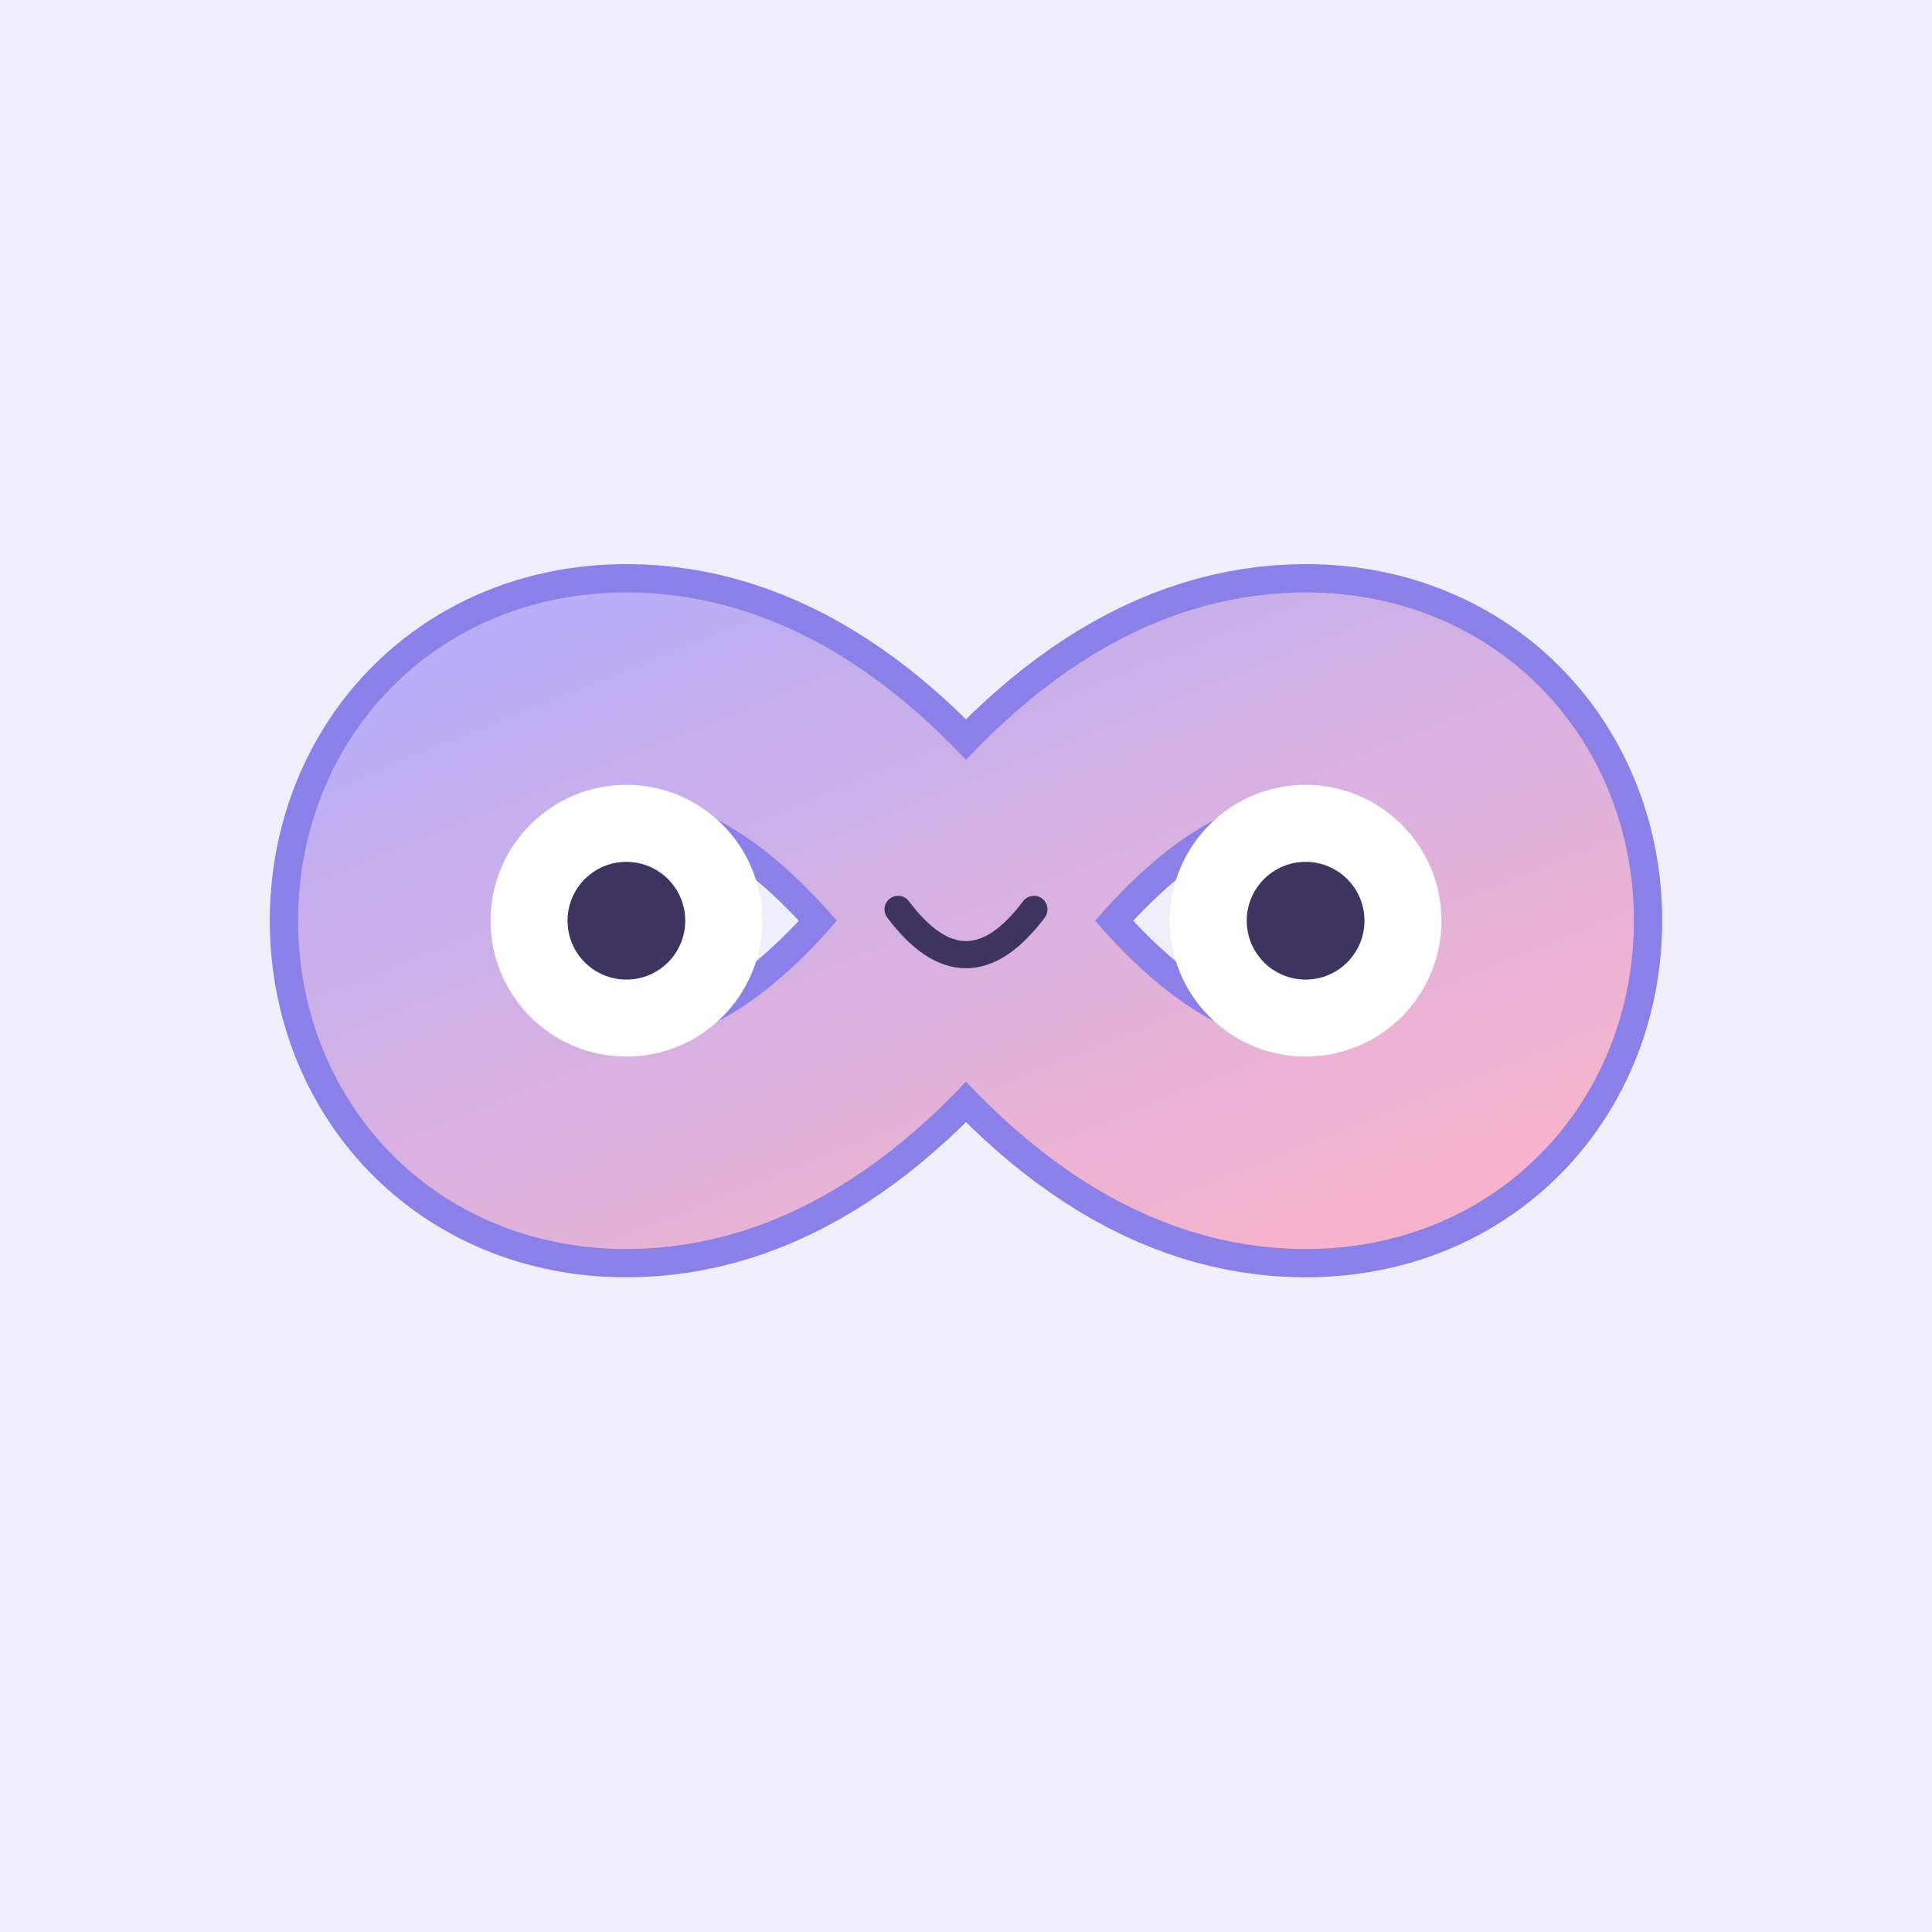
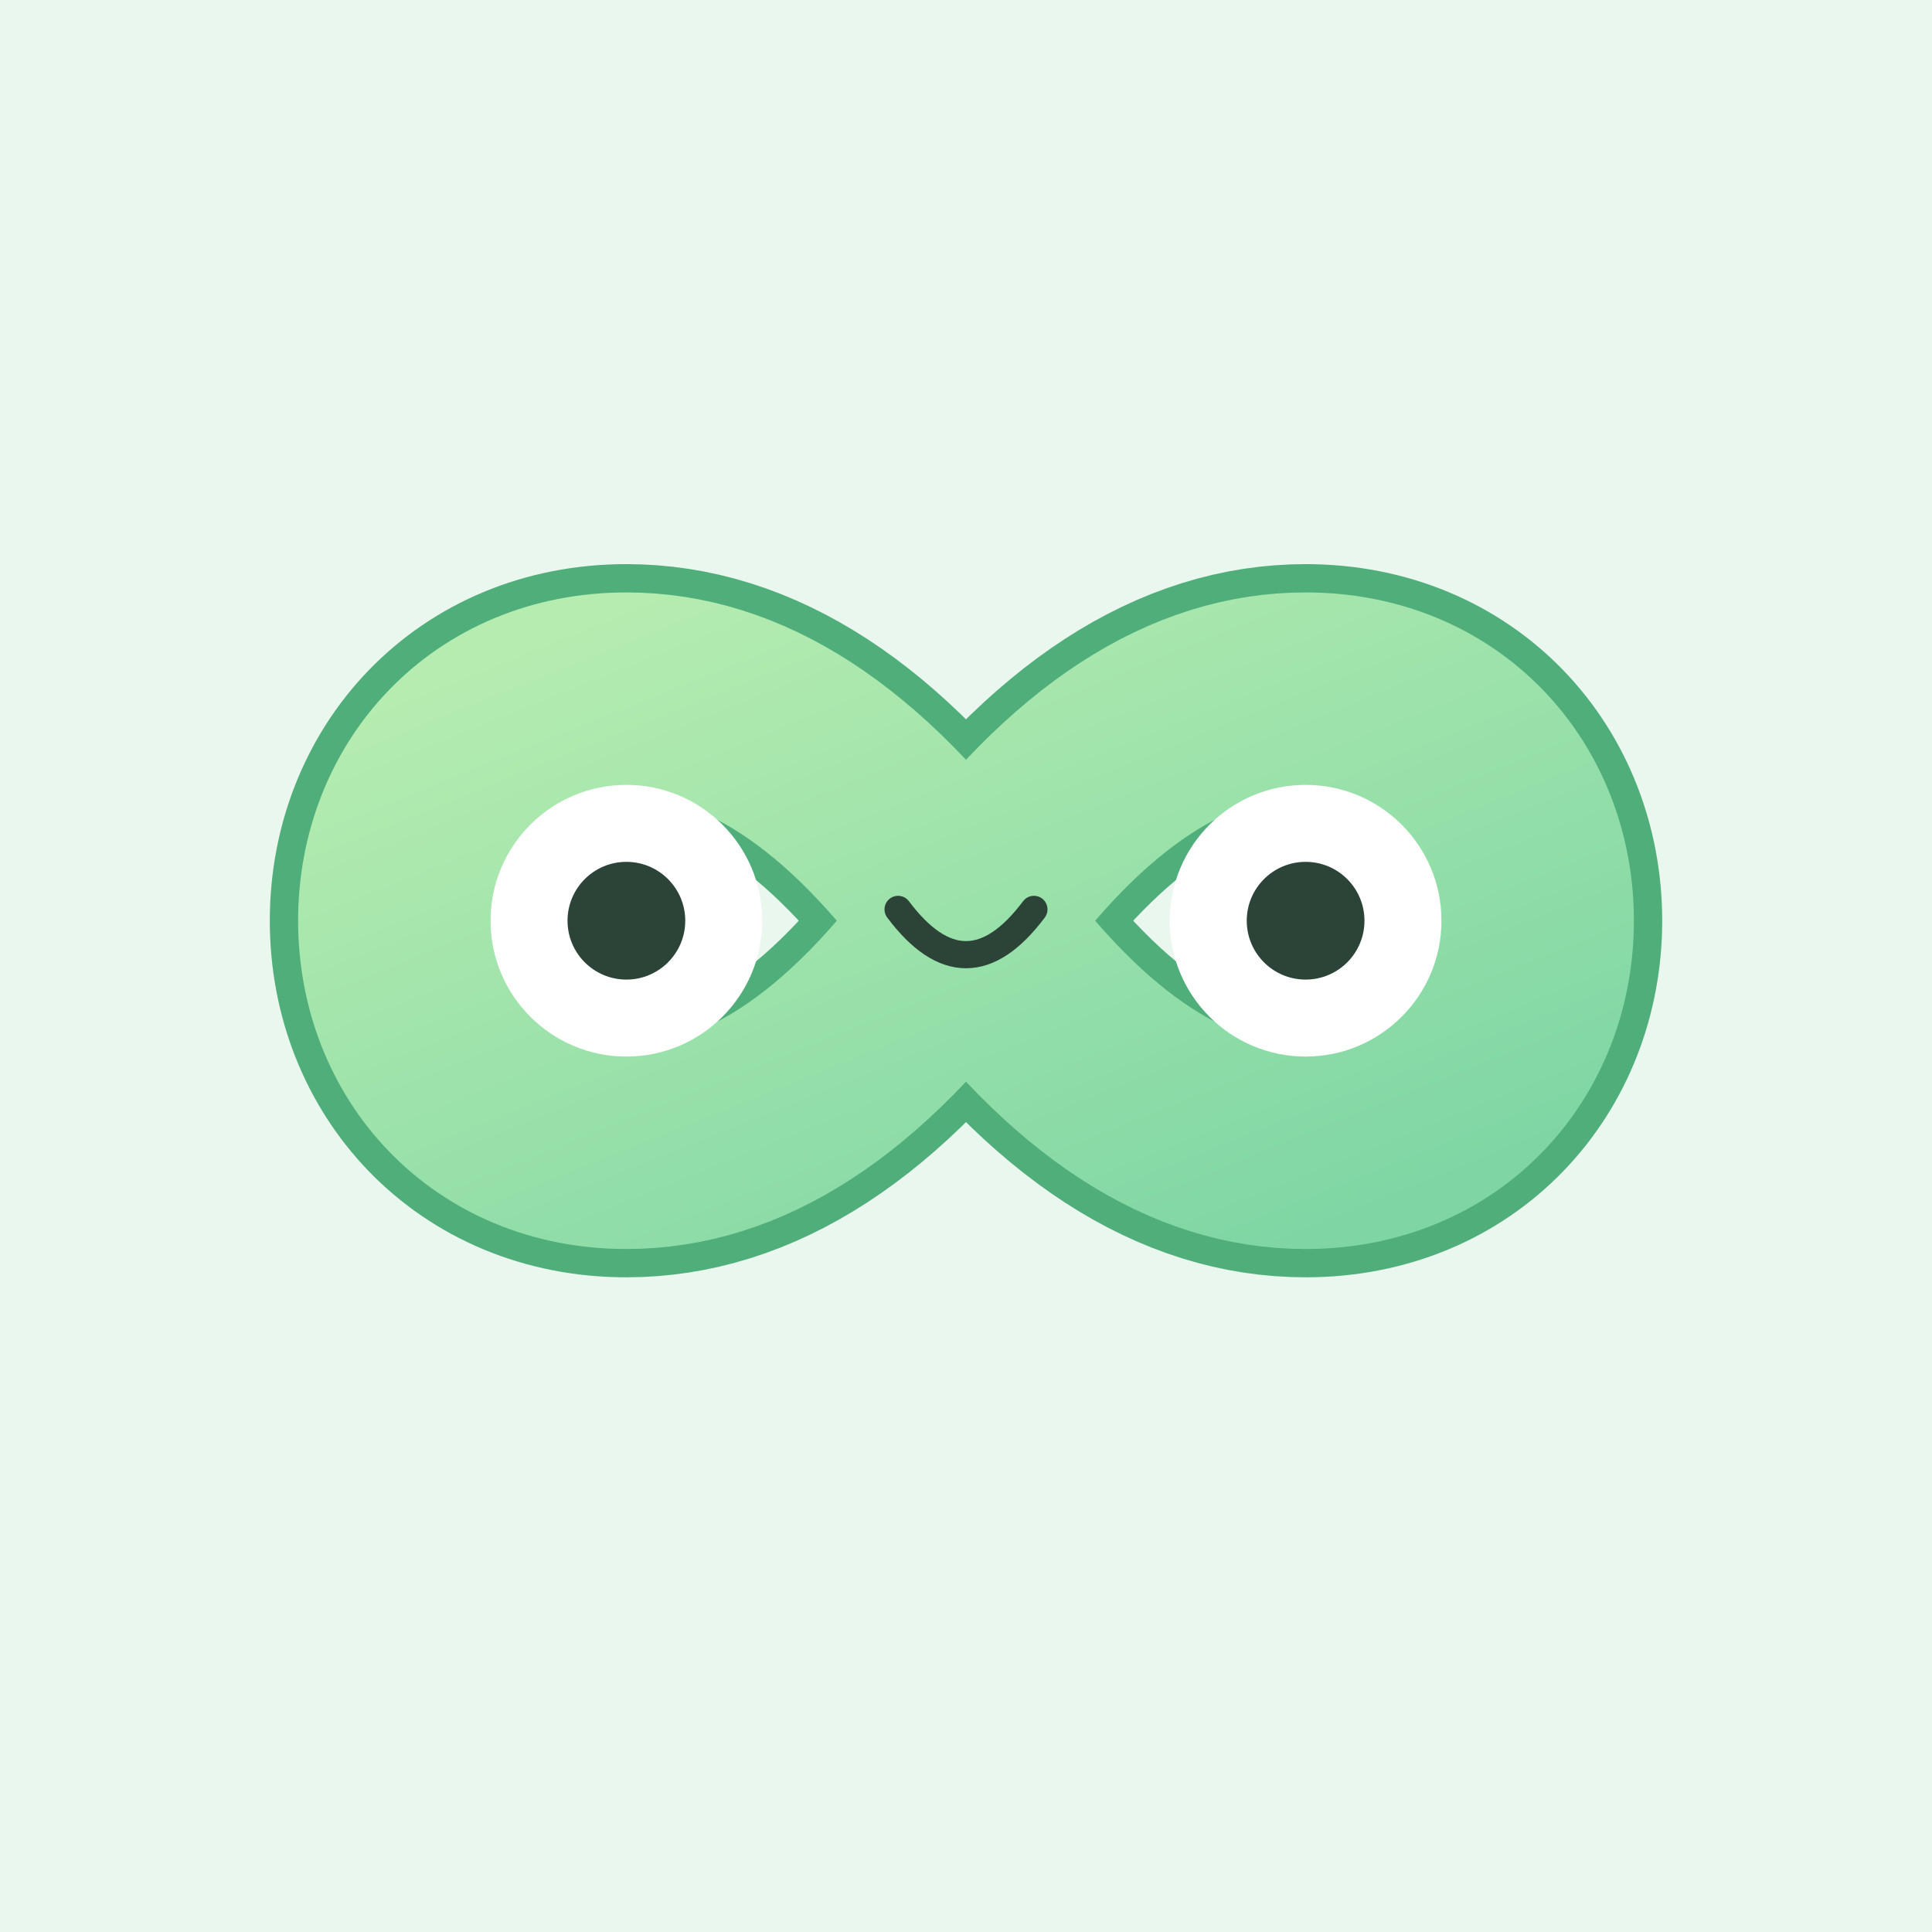
<svg xmlns="http://www.w3.org/2000/svg" viewBox="0 0 512 512">
  <defs>
    <linearGradient id="g" x1="0" y1="0" x2="1" y2="1">
-       <stop offset="0" stop-color="#b9aef7" />
-       <stop offset="1" stop-color="#f7b3cb" />
+       <stop offset="0" stop-color="#b5ecb0" />
+       <stop offset="1" stop-color="#7fd6a4" />
    </linearGradient>
  </defs>
-   <rect width="512" height="512" fill="#f1eefb" />
+   <rect width="512" height="512" fill="#eaf7ee" />
  <g transform="translate(46 100) scale(3)">
-     <path d="M70,48 C60,34 50,28 40,28 C28,28 20,37 20,48 C20,59 28,68 40,68 C50,68 60,62 70,48 C80,34 90,28 100,28 C112,28 120,37 120,48 C120,59 112,68 100,68 C90,68 80,62 70,48 Z" fill="none" stroke="#8b7fe8" stroke-width="23" stroke-linejoin="round" />
+     <path d="M70,48 C60,34 50,28 40,28 C28,28 20,37 20,48 C20,59 28,68 40,68 C50,68 60,62 70,48 C80,34 90,28 100,28 C112,28 120,37 120,48 C120,59 112,68 100,68 C90,68 80,62 70,48 Z" fill="none" stroke="#4fae7a" stroke-width="23" stroke-linejoin="round" />
    <path d="M70,48 C60,34 50,28 40,28 C28,28 20,37 20,48 C20,59 28,68 40,68 C50,68 60,62 70,48 C80,34 90,28 100,28 C112,28 120,37 120,48 C120,59 112,68 100,68 C90,68 80,62 70,48 Z" fill="none" stroke="url(#g)" stroke-width="18" stroke-linejoin="round" />
    <circle cx="40" cy="48" r="12" fill="#fff" />
    <circle cx="100" cy="48" r="12" fill="#fff" />
-     <circle cx="40" cy="48" r="5.2" fill="#3d3560" />
-     <circle cx="100" cy="48" r="5.2" fill="#3d3560" />
-     <path d="M64 47 Q70 55 76 47" stroke="#3d3560" stroke-width="2.4" stroke-linecap="round" fill="none" />
+     <circle cx="40" cy="48" r="5.2" fill="#2c4438" />
+     <circle cx="100" cy="48" r="5.2" fill="#2c4438" />
+     <path d="M64 47 Q70 55 76 47" stroke="#2c4438" stroke-width="2.4" stroke-linecap="round" fill="none" />
  </g>
</svg>
